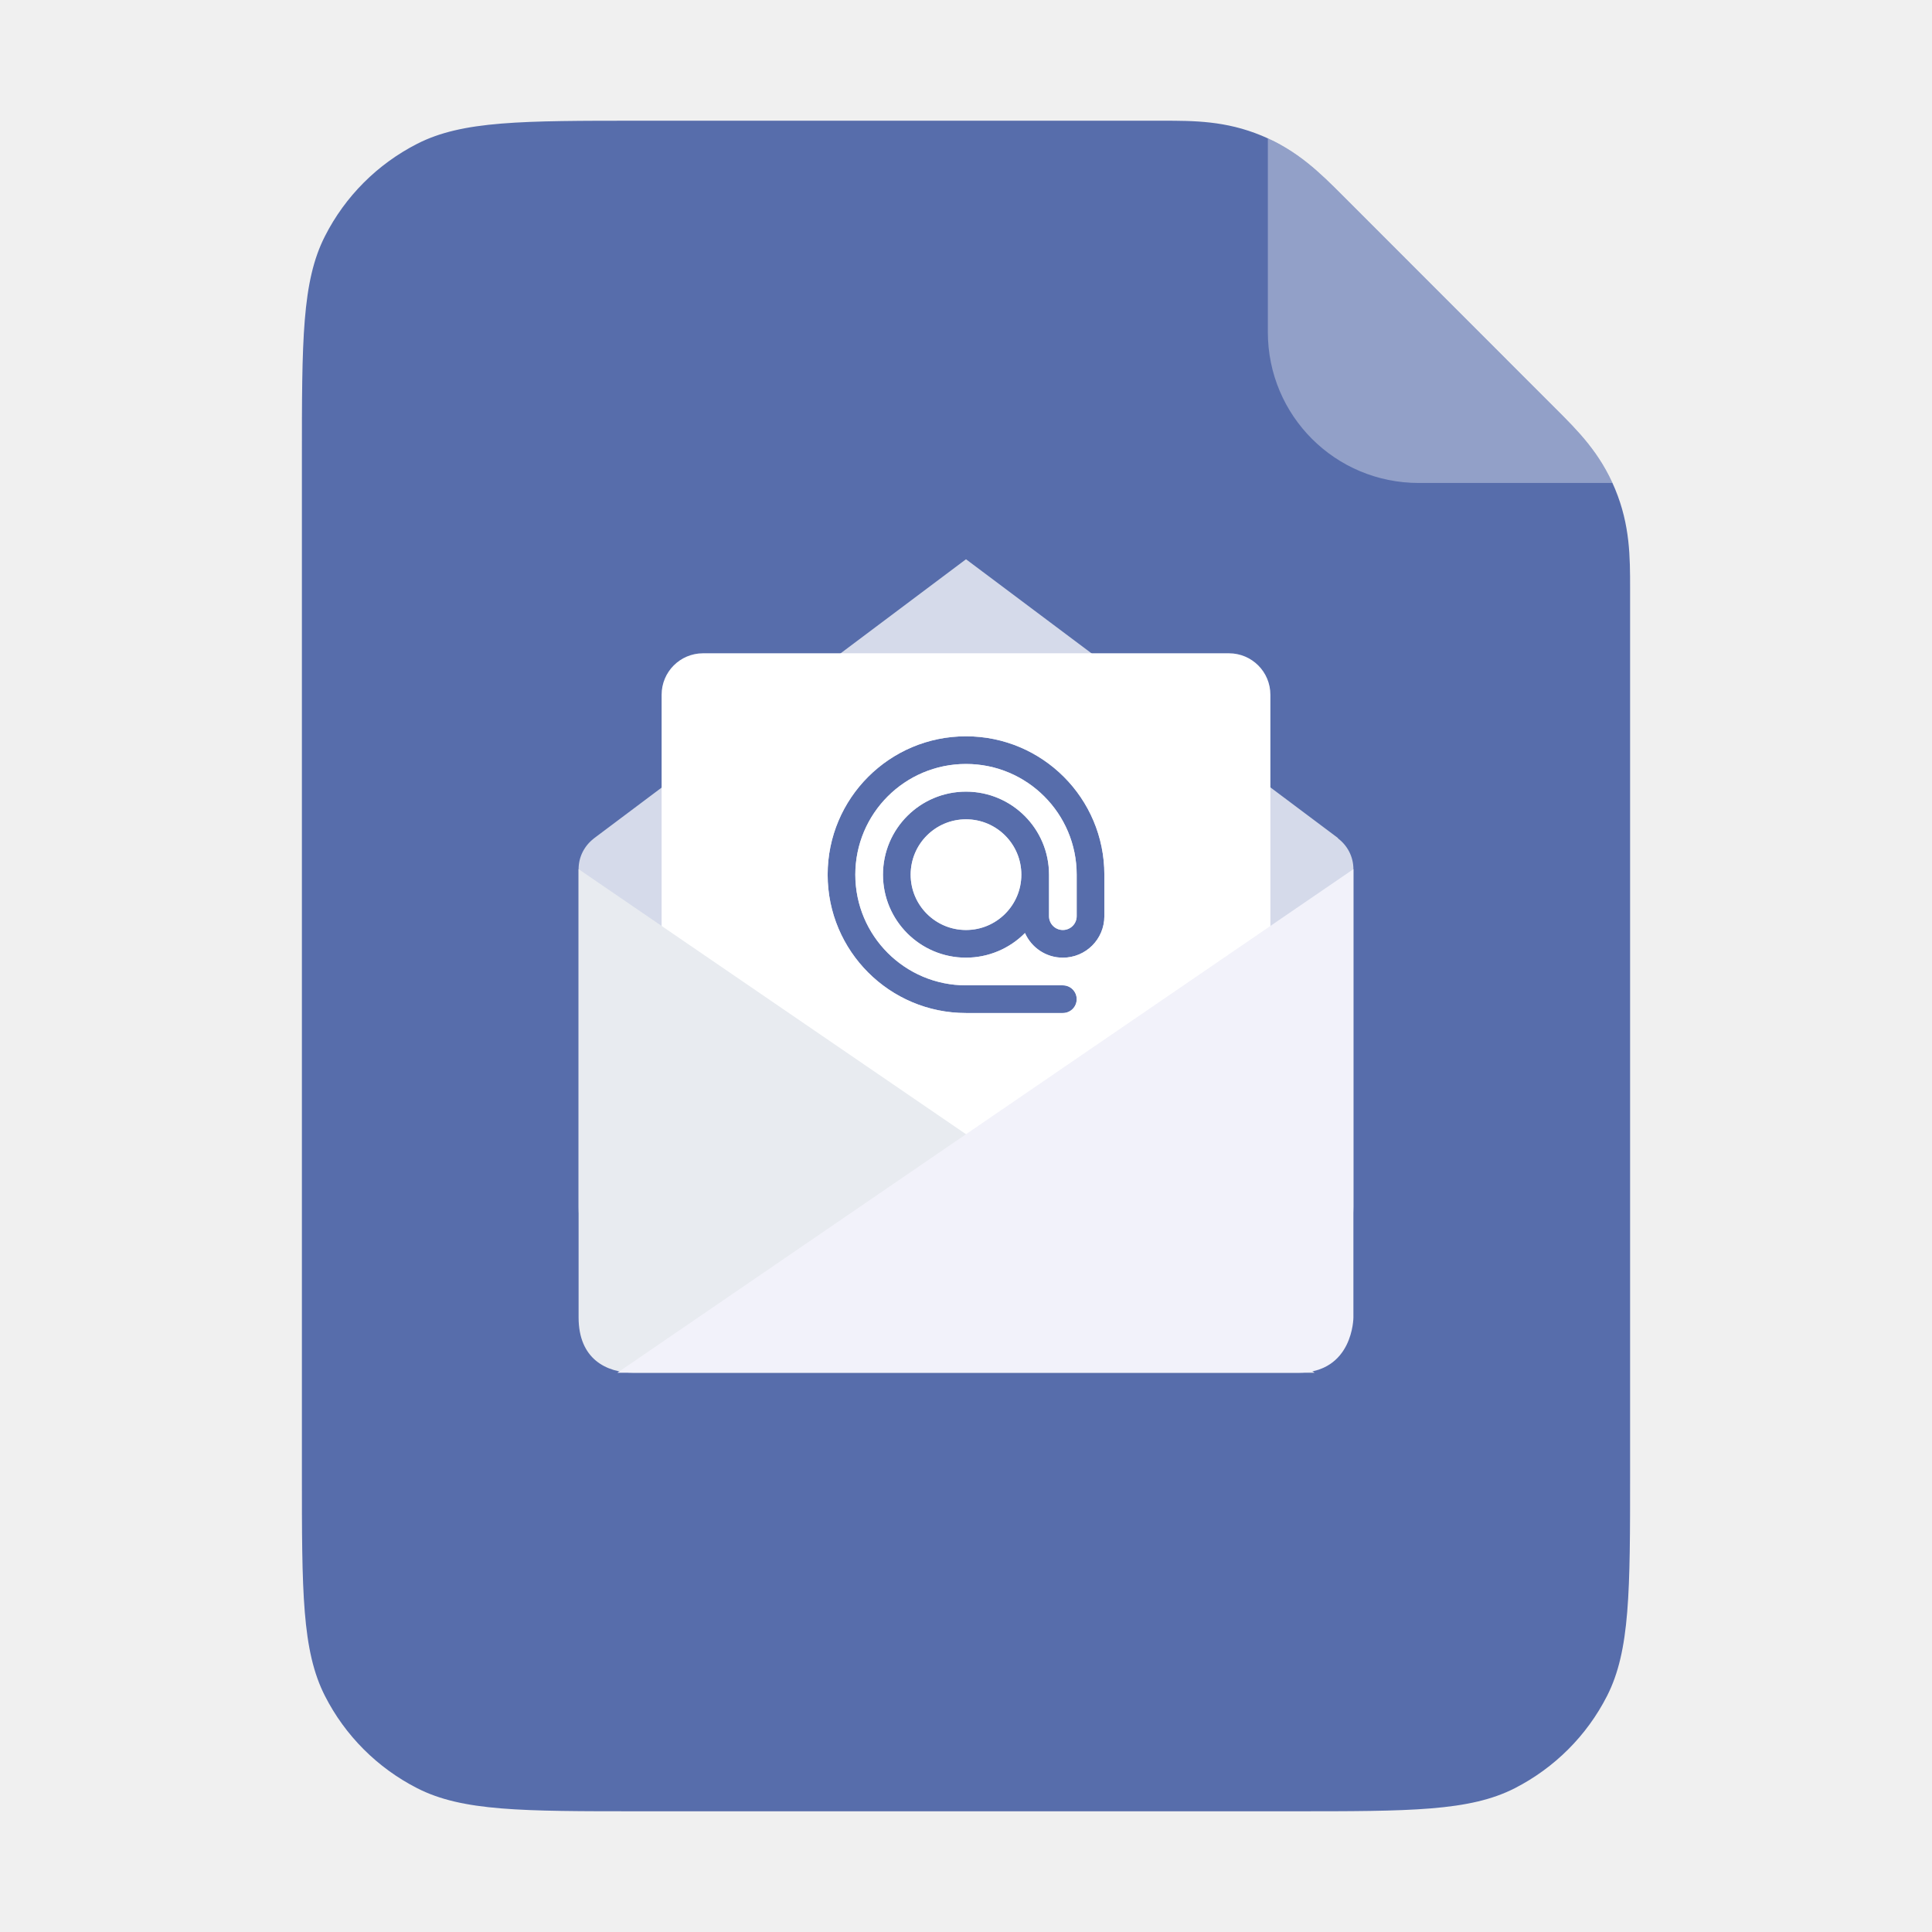
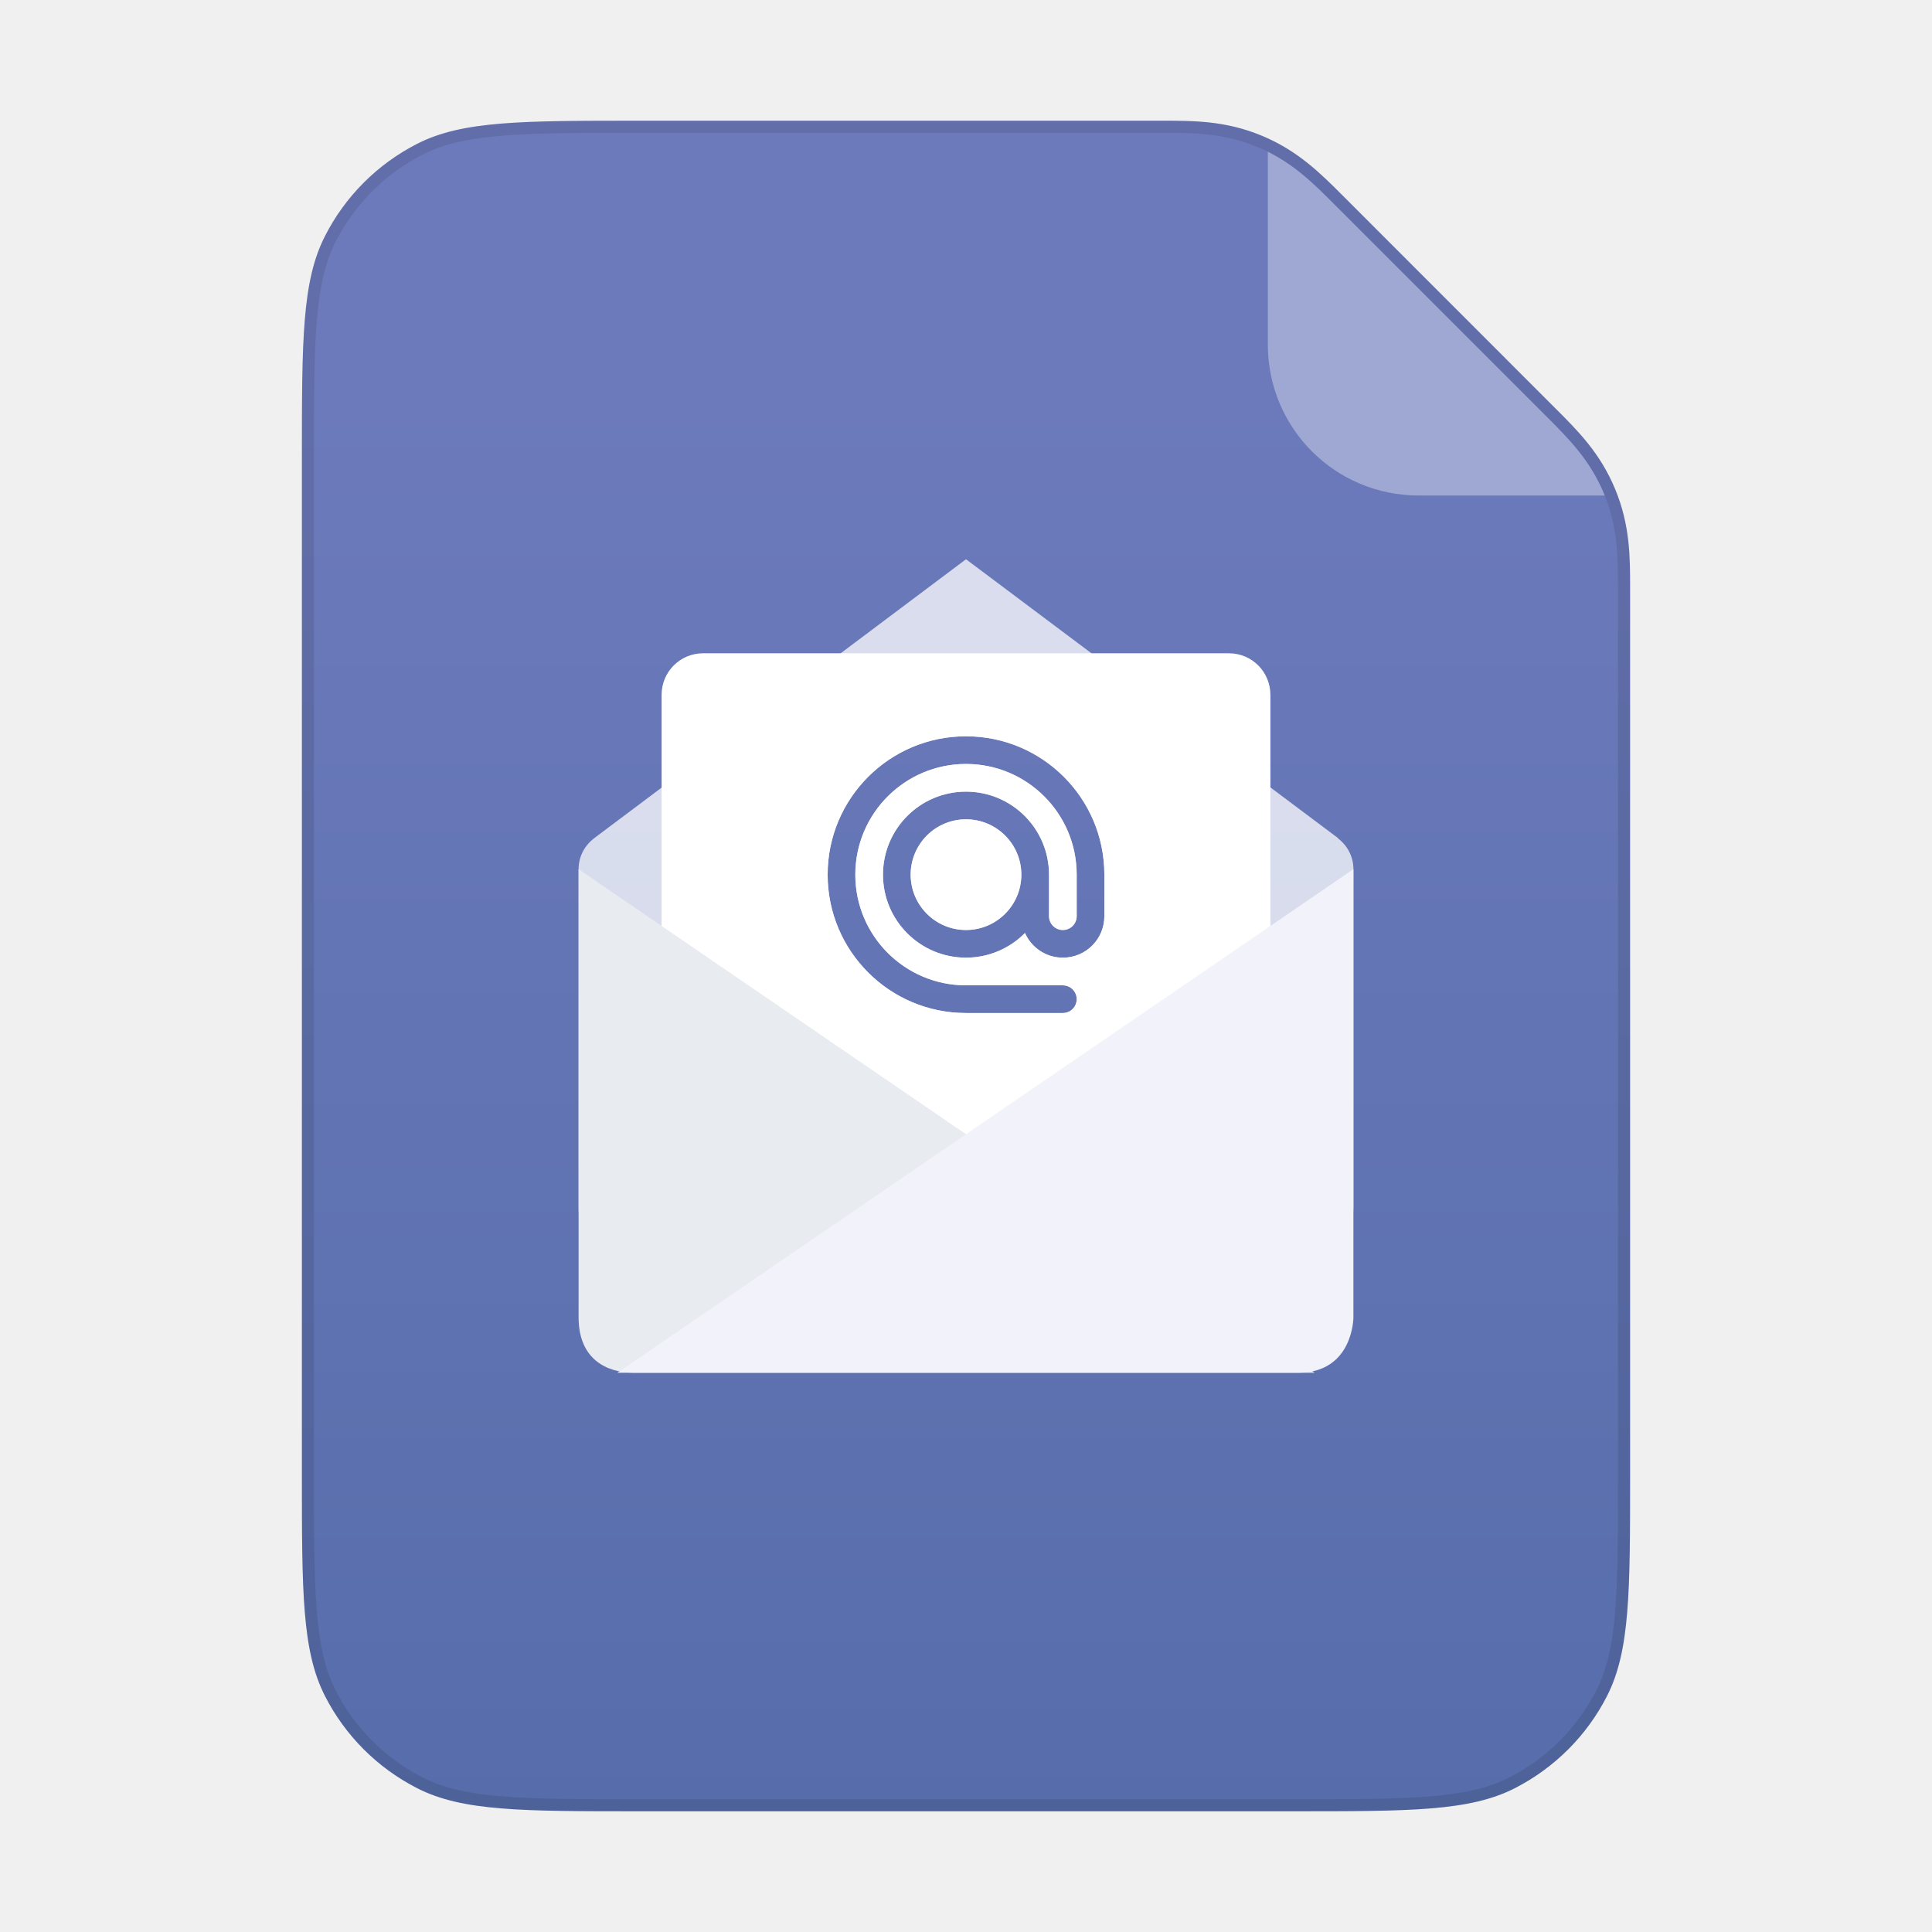
<svg xmlns="http://www.w3.org/2000/svg" width="64" height="64" version="1.1" viewBox="0 0 64 64">
  <g transform="scale(3.7796)" fill-rule="evenodd">
-     <path d="M2.646 4.022C2.646 2.984 2.646 2.466 2.848 2.07C3.025 1.721 3.308 1.438 3.657 1.26C4.053 1.058 4.572 1.058 5.609 1.058L10.186 1.058C10.464 1.058 10.742 1.058 11.058 1.189C11.374 1.32 11.571 1.517 11.767 1.713L13.632 3.579C13.829 3.775 14.025 3.971 14.156 4.287C14.287 4.604 14.287 4.881 14.287 5.159L14.287 12.911C14.287 13.949 14.287 14.467 14.085 14.864C13.908 15.212 13.624 15.495 13.276 15.673C12.88 15.875 12.361 15.875 11.324 15.875L5.609 15.875C4.572 15.875 4.053 15.875 3.657 15.673C3.308 15.495 3.025 15.212 2.848 14.864C2.646 14.467 2.646 13.949 2.646 12.911Z" fill="#576dab" style="paint-order:stroke fill markers" />
-     <path d="M13.632 3.579L11.767 1.713C11.582 1.528 11.397 1.343 11.112 1.213L11.112 2.91C11.112 3.643 11.702 4.233 12.435 4.233L14.133 4.233C14.002 3.948 13.817 3.763 13.632 3.579Z" fill="#fff" opacity=".35" style="paint-order:stroke fill markers" />
+     <path d="M2.646 4.022C2.646 2.984 2.646 2.466 2.848 2.07C3.025 1.721 3.308 1.438 3.657 1.26C4.053 1.058 4.572 1.058 5.609 1.058L10.186 1.058C10.464 1.058 10.742 1.058 11.058 1.189C11.374 1.32 11.571 1.517 11.767 1.713L13.632 3.579C13.829 3.775 14.025 3.971 14.156 4.287C14.287 4.604 14.287 4.881 14.287 5.159L14.287 12.911C14.287 13.949 14.287 14.467 14.085 14.864C13.908 15.212 13.624 15.495 13.276 15.673C12.88 15.875 12.361 15.875 11.324 15.875L5.609 15.875C4.572 15.875 4.053 15.875 3.657 15.673C3.308 15.495 3.025 15.212 2.848 14.864C2.646 14.467 2.646 13.949 2.646 12.911Z" fill="url(#page_application_msoutlook)" style="paint-order:stroke fill markers" />
+     <path d="M11.112 1.33C11.353 1.45 11.518 1.613 11.692 1.788L13.558 3.654C13.754 3.85 13.937 4.034 14.059 4.328C14.061 4.333 14.062 4.338 14.065 4.343H12.435C11.702 4.343 11.112 3.753 11.112 3.02V1.33Z" fill="#fff" opacity=".35" style="paint-order:stroke fill markers" />
  </g>
  <g transform="translate(-52.837 -2.8601)">
    <path transform="matrix(0.916667 0 0 0.916667 55.50367 5.526767)" d="m32 17.301-13.363 10.025c-0.029 0.019-0.055 0.042-0.082 0.062l-0.016 0.012v0.002c-0.326 0.256-0.539 0.649-0.539 1.098v12.199c2e-6 2 1.577 2 2 2h24s2 0 2-2v-12.199c0-0.459-0.222-0.86-0.561-1.115l0.006-0.008-13.445-10.076zm0 6.398a5 5 0 0 1 5 5v1 0.5c0 0.831-0.669 1.5-1.5 1.5-0.613 0-1.136-0.366-1.369-0.891a3 3 0 0 1-2.131 0.891 3 3 0 0 1-3-3 3 3 0 0 1 3-3 3 3 0 0 1 3 3v1 0.5c0 0.277 0.223 0.5 0.5 0.5s0.5-0.223 0.5-0.5v-0.5-1a4 4 0 0 0-4-4 4 4 0 0 0-4 4 4 4 0 0 0 4 4h2 1.5c0.277 0 0.5 0.223 0.5 0.5s-0.223 0.5-0.5 0.5h-1.5-2a5 5 0 0 1-5-5 5 5 0 0 1 5-5zm0 3a2 2 0 0 0-2 2 2 2 0 0 0 2 2 2 2 0 0 0 2-2 2 2 0 0 0-2-2z" enable-background="new" fill="#fff" opacity=".75" />
    <path transform="matrix(0.916667 0 0 0.916667 55.50367 5.526767)" d="m22.5 20.699c-0.831 0-1.5 0.67-1.5 1.5v15.002c0 0.83 0.669 1.498 1.5 1.498h19c0.831 0 1.5-0.668 1.5-1.498v-15.002c0-0.83-0.669-1.5-1.5-1.5h-19zm9.5 3a5 5 0 0 1 5 5v1 0.5c0 0.831-0.669 1.5-1.5 1.5-0.613 0-1.136-0.366-1.369-0.891a3 3 0 0 1-2.131 0.891 3 3 0 0 1-3-3 3 3 0 0 1 3-3 3 3 0 0 1 3 3v1 0.5c0 0.277 0.223 0.5 0.5 0.5s0.5-0.223 0.5-0.5v-0.5-1a4 4 0 0 0-4-4 4 4 0 0 0-4 4 4 4 0 0 0 4 4h2 1.5c0.277 0 0.5 0.223 0.5 0.5s-0.223 0.5-0.5 0.5h-1.5-2a5 5 0 0 1-5-5 5 5 0 0 1 5-5zm0 3a2 2 0 0 0-2 2 2 2 0 0 0 2 2 2 2 0 0 0 2-2 2 2 0 0 0-2-2z" enable-background="new" fill="#fff" />
    <path d="m70.837 31.36 26.6 18.2-24.6-2e-4c-1 0-2-0.5-2-2z" enable-background="new" fill="#e8ebf0" transform="matrix(0.916667 0 0 0.916667 7.06975 2.905008)" />
    <path d="m96.837 49.56c2-2e-5 2-2 2-2l-1e-5 -16.2-26.6 18.2z" enable-background="new" fill="#f2f2fa" transform="matrix(0.916667 0 0 0.916667 7.06975 2.905008)" />
  </g>
+   <path d="M38.5 4C39.55 4 40.6 4 41.795 4.495C42.99 4.99 43.732 5.732 44.474 6.475L51.525 13.525C52.268 14.268 53.01 15.01 53.505 16.205C53.999 17.4 54 18.45 54 19.5V48.8C54 52.72 54 54.68 53.237 56.178C52.566 57.495 51.495 58.566 50.178 59.237C48.68 60 46.72 60 42.8 60H21.2C17.28 60 15.32 60 13.822 59.237C12.505 58.566 11.434 57.495 10.763 56.178C10 54.68 10 52.72 10 48.8V15.2C10 11.28 10 9.32 10.763 7.822C11.434 6.505 12.505 5.434 13.822 4.763C15.32 4 17.28 4 21.2 4H38.5ZM21.2 4.4C19.233 4.4 17.782 4.4 16.635 4.494C15.493 4.587 14.687 4.771 14.004 5.119C12.762 5.752 11.752 6.762 11.119 8.004C10.771 8.687 10.588 9.493 10.494 10.635C10.4 11.782 10.4 13.233 10.4 15.2V48.8C10.4 50.767 10.4 52.218 10.494 53.365C10.588 54.508 10.771 55.313 11.119 55.996V55.997C11.752 57.239 12.762 58.248 14.004 58.881C14.687 59.229 15.493 59.413 16.635 59.506C17.782 59.6 19.233 59.6 21.2 59.6H42.8C44.767 59.6 46.218 59.6 47.365 59.506C48.507 59.413 49.313 59.229 49.996 58.881C51.238 58.248 52.248 57.238 52.881 55.996C53.228 55.313 53.413 54.508 53.506 53.365C53.599 52.218 53.599 50.767 53.599 48.8V19.5C53.599 18.448 53.596 17.472 53.136 16.358C52.674 15.245 51.986 14.552 51.242 13.809L44.192 6.758C43.448 6.014 42.755 5.325 41.642 4.864C40.528 4.403 39.552 4.4 38.5 4.4H21.2Z" fill="black" fill-opacity="0.1" />
+   <defs>
+     <linearGradient id="page_application_msoutlook" x1="0.5" y1="1" x2="0.5" y2="0.161" gradientUnits="objectBoundingBox">
+       <stop stop-color="#576DAB" />
+       <stop offset="1" stop-color="#6C7ABB" />
+     </linearGradient>
+   </defs>
</svg>
